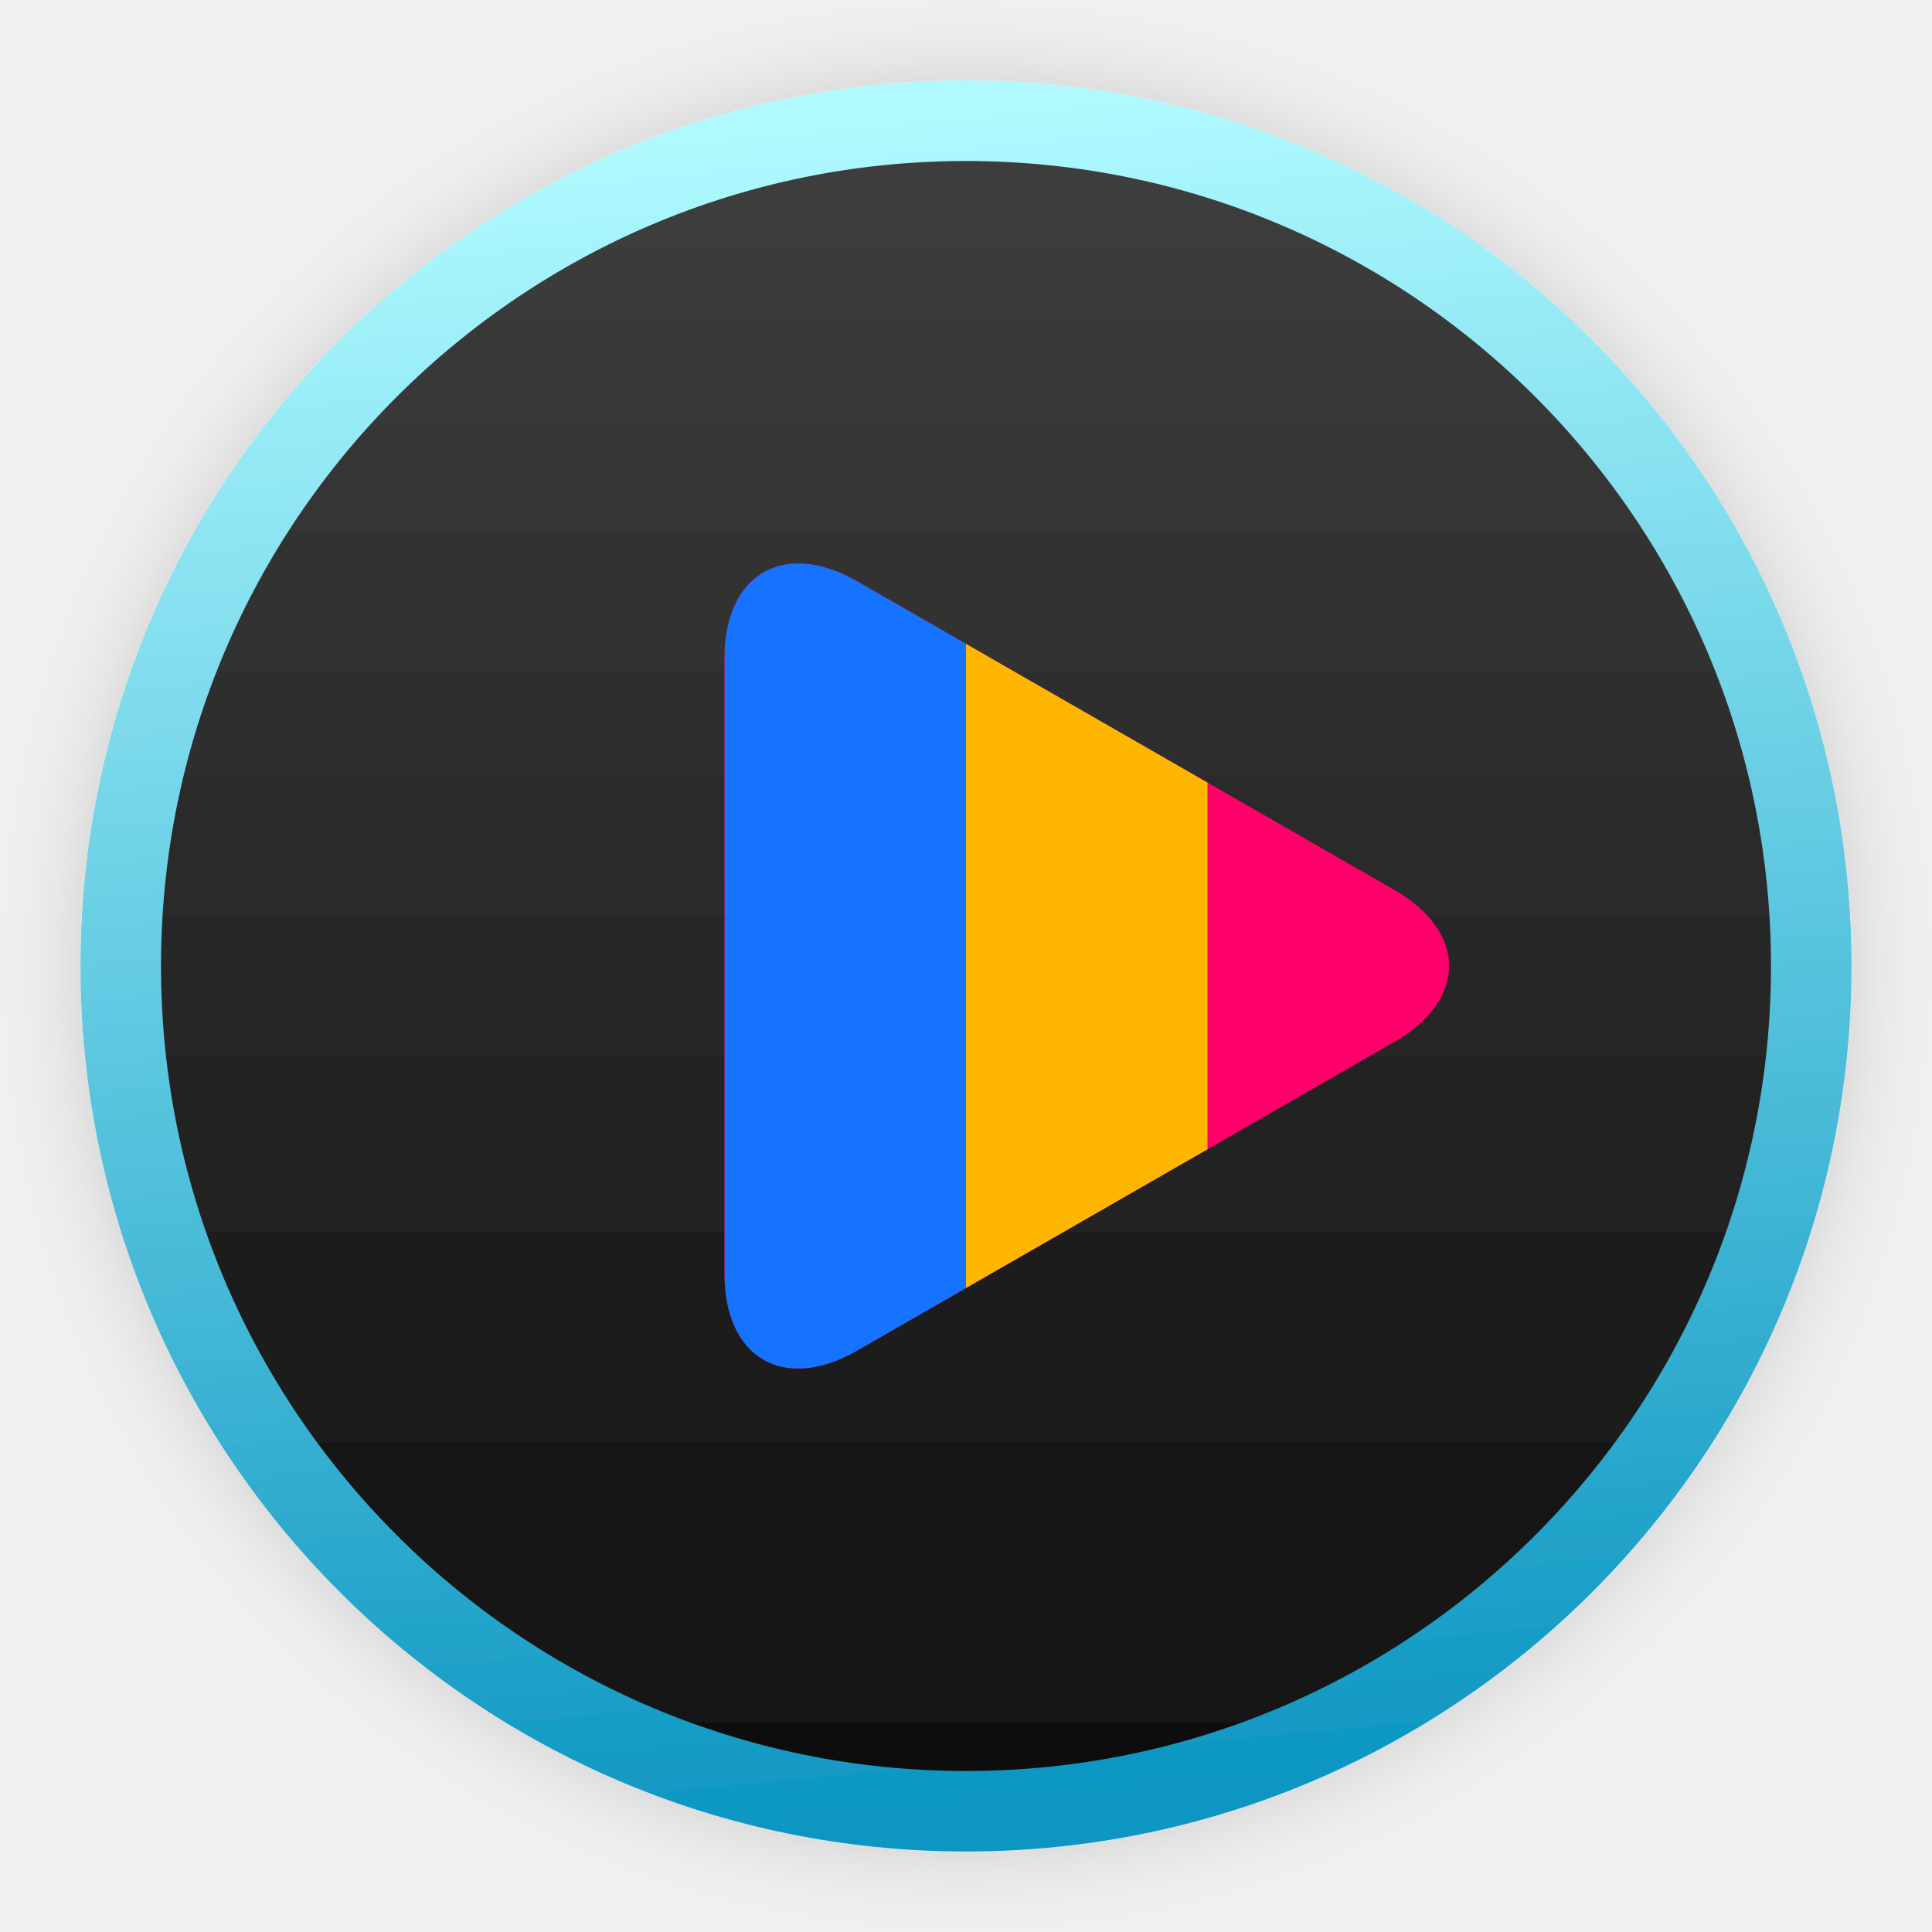
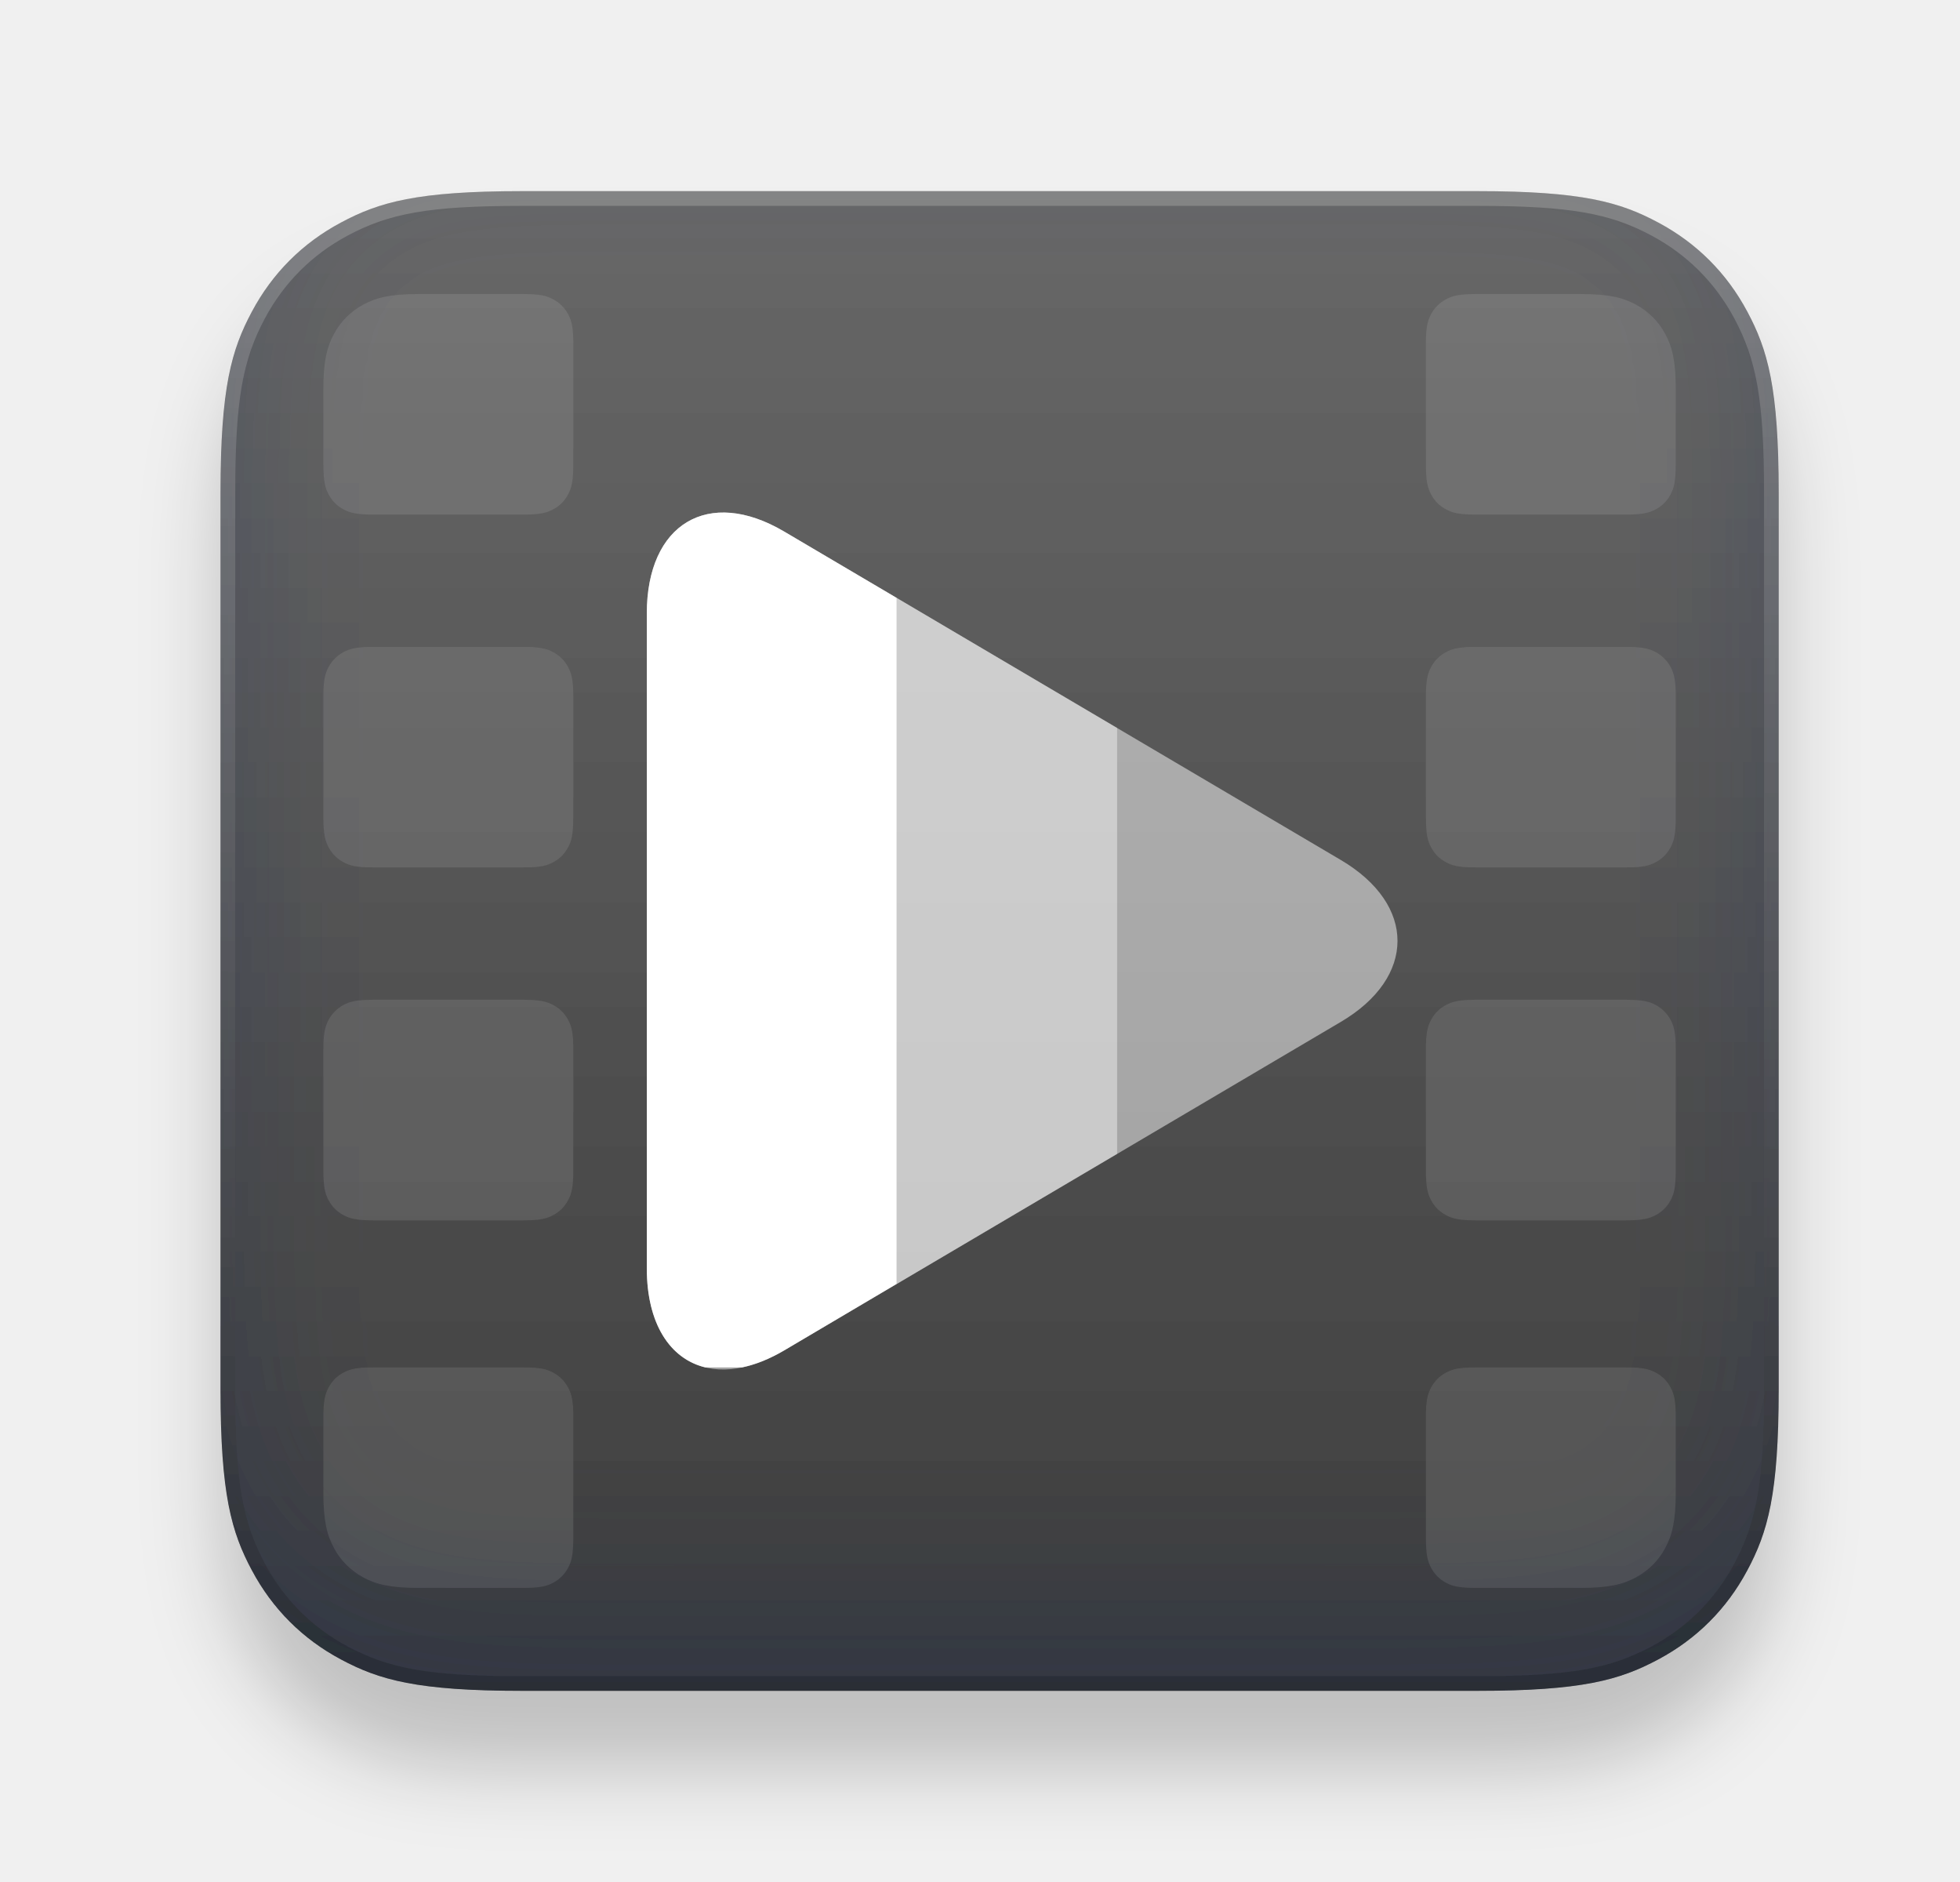
- <svg xmlns="http://www.w3.org/2000/svg" xmlns:xlink="http://www.w3.org/1999/xlink" width="24" height="24" viewBox="0 0 24 24">
+ <svg xmlns="http://www.w3.org/2000/svg" xmlns:xlink="http://www.w3.org/1999/xlink" width="25px" height="24px" viewBox="0 0 25 24" version="1.1">
  <defs>
-     <filter id="deepin-movie-a" width="122.7%" height="122.7%" x="-11.4%" y="-11.4%" filterUnits="objectBoundingBox">
-       <feOffset in="SourceAlpha" result="shadowOffsetOuter1" />
-       <feGaussianBlur in="shadowOffsetOuter1" result="shadowBlurOuter1" stdDeviation=".5" />
-       <feComposite in="shadowBlurOuter1" in2="SourceAlpha" operator="out" result="shadowBlurOuter1" />
-       <feColorMatrix in="shadowBlurOuter1" result="shadowMatrixOuter1" values="0 0 0 0 0   0 0 0 0 0   0 0 0 0 0  0 0 0 0.15 0" />
+     <filter x="-10.1%" y="-5.2%" width="120.1%" height="120.9%" filterUnits="objectBoundingBox" id="filter-1">
+       <feOffset dx="0" dy="1" in="SourceAlpha" result="shadowOffsetOuter1" />
+       <feGaussianBlur stdDeviation="0.5" in="shadowOffsetOuter1" result="shadowBlurOuter1" />
+       <feColorMatrix values="0 0 0 0 0   0 0 0 0 0   0 0 0 0 0  0 0 0 0.2 0" type="matrix" in="shadowBlurOuter1" result="shadowMatrixOuter1" />
      <feMerge>
        <feMergeNode in="shadowMatrixOuter1" />
        <feMergeNode in="SourceGraphic" />
      </feMerge>
    </filter>
-     <linearGradient id="deepin-movie-b" x1="50%" x2="50%" y1="2.375%" y2="100%">
-       <stop offset="0%" stop-color="#3E3E3E" />
-       <stop offset="100%" stop-color="#0F0F0F" />
+     <linearGradient x1="50%" y1="2.375%" x2="50%" y2="98.762%" id="linearGradient-2">
+       <stop stop-color="#676767" offset="0%" />
+       <stop stop-color="#3E3E3E" offset="98.293%" />
    </linearGradient>
-     <linearGradient id="deepin-movie-c" x1="40.768%" x2="50%" y1="0%" y2="100%">
-       <stop offset="0%" stop-color="#B0FAFF" />
-       <stop offset="100%" stop-color="#0D96C2" />
+     <path d="M3.846,0 L16.029,2.26708535e-16 C17.366,-1.31724187e-16 17.851,0.139 18.34,0.401 C18.829,0.662 19.213,1.046 19.474,1.535 C19.736,2.024 19.875,2.509 19.875,3.846 L19.875,15.279 C19.875,16.616 19.736,17.101 19.474,17.59 C19.213,18.079 18.829,18.463 18.34,18.724 C17.851,18.986 17.366,19.125 16.029,19.125 L3.846,19.125 C2.509,19.125 2.024,18.986 1.535,18.724 C1.046,18.463 0.662,18.079 0.401,17.59 C0.139,17.101 -4.4408921e-16,16.616 -4.4408921e-16,15.279 L0,3.846 C0,2.509 0.139,2.024 0.401,1.535 C0.662,1.046 1.046,0.662 1.535,0.401 C2.024,0.139 2.509,0 3.846,0 Z" id="path-3" />
+     <filter x="-7.5%" y="-7.8%" width="115.1%" height="115.7%" filterUnits="objectBoundingBox" id="filter-4">
+       <feGaussianBlur stdDeviation="1" in="SourceAlpha" result="shadowBlurInner1" />
+       <feOffset dx="0" dy="-1" in="shadowBlurInner1" result="shadowOffsetInner1" />
+       <feComposite in="shadowOffsetInner1" in2="SourceAlpha" operator="arithmetic" k2="-1" k3="1" result="shadowInnerInner1" />
+       <feColorMatrix values="0 0 0 0 0   0 0 0 0 0.108   0 0 0 0 0.378  0 0 0 0.2 0" type="matrix" in="shadowInnerInner1" />
+     </filter>
+     <linearGradient x1="40.768%" y1="0%" x2="40.768%" y2="100%" id="linearGradient-5">
+       <stop stop-color="#FFFFFF" stop-opacity="0.2" offset="0%" />
+       <stop stop-color="#000000" stop-opacity="0.2" offset="100%" />
    </linearGradient>
-     <path id="deepin-movie-d" d="M1.646,9.778 C0.737,10.3 0,9.872 0,8.82 L0,1.179 C0,0.128 0.741,-0.298 1.646,0.221 L8.32,4.054 C9.229,4.576 9.225,5.425 8.32,5.944 L1.646,9.778 Z" />
  </defs>
-   <g fill="none" fill-rule="evenodd" filter="url(#deepin-movie-a)" transform="translate(1 1)">
-     <circle cx="11" cy="11" r="10.5" fill="url(#deepin-movie-b)" stroke="url(#deepin-movie-c)" />
-     <g transform="translate(8 6)">
-       <mask id="deepin-movie-e" fill="#fff">
-         <use xlink:href="#deepin-movie-d" />
-       </mask>
-       <use fill="#FF006B" xlink:href="#deepin-movie-d" />
-       <rect width="3" height="10" fill="#1473FF" mask="url(#deepin-movie-e)" />
-       <rect width="3" height="10" x="3" fill="#FFB600" mask="url(#deepin-movie-e)" />
+   <g id="apps/128/deepin-movie" stroke="none" fill="none" transform="translate(0.75, 0)">
+     <g id="7-movie" filter="url(#filter-1)" stroke-width="1" fill-rule="evenodd" transform="translate(2.0625, 2.4375)">
+       <g id="Rectangle-245">
+         <use fill="url(#linearGradient-2)" fill-rule="evenodd" xlink:href="#path-3" />
+         <use fill="black" fill-opacity="1" filter="url(#filter-4)" xlink:href="#path-3" />
+       </g>
+       <path d="M16.029,0 C17.366,0 17.851,0.139 18.34,0.401 C18.829,0.662 19.213,1.046 19.474,1.535 C19.736,2.024 19.875,2.509 19.875,3.846 L19.875,15.279 C19.875,16.616 19.736,17.101 19.474,17.59 C19.213,18.079 18.829,18.463 18.34,18.724 C17.851,18.986 17.366,19.125 16.029,19.125 L3.846,19.125 C2.509,19.125 2.024,18.986 1.535,18.724 C1.046,18.463 0.662,18.079 0.401,17.59 C0.139,17.101 0,16.616 0,15.279 L0,3.846 C0,2.509 0.139,2.024 0.401,1.535 C0.662,1.046 1.046,0.662 1.535,0.401 C2.024,0.139 2.509,0 3.846,0 L16.029,0 Z M3.846,0.188 C2.655,0.188 2.148,0.285 1.623,0.566 C1.167,0.81 0.81,1.167 0.566,1.623 C0.285,2.148 0.188,2.655 0.188,3.846 L0.188,15.279 C0.188,16.47 0.285,16.977 0.566,17.502 C0.81,17.958 1.167,18.315 1.623,18.559 C2.148,18.84 2.655,18.938 3.846,18.938 L16.029,18.938 C17.22,18.938 17.727,18.84 18.252,18.559 C18.708,18.315 19.065,17.958 19.309,17.502 C19.59,16.977 19.688,16.47 19.688,15.279 L19.688,3.846 C19.688,2.655 19.59,2.148 19.309,1.623 C19.065,1.167 18.708,0.81 18.252,0.566 C17.727,0.285 17.22,0.188 16.029,0.188 L3.846,0.188 Z" id="Rectangle-245" fill="url(#linearGradient-5)" fill-rule="nonzero" />
+       <path d="M2.531,1.312 L3.859,1.312 C4.082,1.312 4.163,1.336 4.244,1.379 C4.326,1.423 4.39,1.487 4.433,1.568 C4.477,1.65 4.5,1.731 4.5,1.953 L4.5,3.484 C4.5,3.707 4.477,3.788 4.433,3.869 C4.39,3.951 4.326,4.015 4.244,4.058 C4.163,4.102 4.082,4.125 3.859,4.125 L1.953,4.125 C1.731,4.125 1.65,4.102 1.568,4.058 C1.487,4.015 1.423,3.951 1.379,3.869 C1.336,3.788 1.312,3.707 1.312,3.484 L1.312,2.531 C1.312,2.161 1.359,1.987 1.446,1.824 C1.533,1.661 1.661,1.533 1.824,1.446 C1.987,1.359 2.161,1.312 2.531,1.312 Z M16.016,1.312 L17.344,1.312 C17.714,1.312 17.888,1.359 18.051,1.446 C18.214,1.533 18.342,1.661 18.429,1.824 C18.516,1.987 18.562,2.161 18.562,2.531 L18.562,3.484 C18.562,3.707 18.539,3.788 18.496,3.869 C18.452,3.951 18.388,4.015 18.307,4.058 C18.225,4.102 18.144,4.125 17.922,4.125 L16.016,4.125 C15.793,4.125 15.712,4.102 15.631,4.058 C15.549,4.015 15.485,3.951 15.442,3.869 C15.398,3.788 15.375,3.707 15.375,3.484 L15.375,1.953 C15.375,1.731 15.398,1.65 15.442,1.568 C15.485,1.487 15.549,1.423 15.631,1.379 C15.712,1.336 15.793,1.312 16.016,1.312 Z M1.953,5.812 L3.859,5.812 C4.082,5.812 4.163,5.836 4.244,5.879 C4.326,5.923 4.39,5.987 4.433,6.068 C4.477,6.15 4.5,6.231 4.5,6.453 L4.5,7.984 C4.5,8.207 4.477,8.288 4.433,8.369 C4.39,8.451 4.326,8.515 4.244,8.558 C4.163,8.602 4.082,8.625 3.859,8.625 L1.953,8.625 C1.731,8.625 1.65,8.602 1.568,8.558 C1.487,8.515 1.423,8.451 1.379,8.369 C1.336,8.288 1.312,8.207 1.312,7.984 L1.312,6.453 C1.312,6.231 1.336,6.15 1.379,6.068 C1.423,5.987 1.487,5.923 1.568,5.879 C1.65,5.836 1.731,5.812 1.953,5.812 Z M16.016,5.812 L17.922,5.812 C18.144,5.812 18.225,5.836 18.307,5.879 C18.388,5.923 18.452,5.987 18.496,6.068 C18.539,6.15 18.562,6.231 18.562,6.453 L18.562,7.984 C18.562,8.207 18.539,8.288 18.496,8.369 C18.452,8.451 18.388,8.515 18.307,8.558 C18.225,8.602 18.144,8.625 17.922,8.625 L16.016,8.625 C15.793,8.625 15.712,8.602 15.631,8.558 C15.549,8.515 15.485,8.451 15.442,8.369 C15.398,8.288 15.375,8.207 15.375,7.984 L15.375,6.453 C15.375,6.231 15.398,6.15 15.442,6.068 C15.485,5.987 15.549,5.923 15.631,5.879 C15.712,5.836 15.793,5.812 16.016,5.812 Z M1.953,10.312 L3.859,10.312 C4.082,10.312 4.163,10.336 4.244,10.379 C4.326,10.423 4.39,10.487 4.433,10.568 C4.477,10.65 4.5,10.731 4.5,10.953 L4.5,12.484 C4.5,12.707 4.477,12.788 4.433,12.869 C4.39,12.951 4.326,13.015 4.244,13.058 C4.163,13.102 4.082,13.125 3.859,13.125 L1.953,13.125 C1.731,13.125 1.65,13.102 1.568,13.058 C1.487,13.015 1.423,12.951 1.379,12.869 C1.336,12.788 1.312,12.707 1.312,12.484 L1.312,10.953 C1.312,10.731 1.336,10.65 1.379,10.568 C1.423,10.487 1.487,10.423 1.568,10.379 C1.65,10.336 1.731,10.312 1.953,10.312 Z M16.016,10.312 L17.922,10.312 C18.144,10.312 18.225,10.336 18.307,10.379 C18.388,10.423 18.452,10.487 18.496,10.568 C18.539,10.65 18.562,10.731 18.562,10.953 L18.562,12.484 C18.562,12.707 18.539,12.788 18.496,12.869 C18.452,12.951 18.388,13.015 18.307,13.058 C18.225,13.102 18.144,13.125 17.922,13.125 L16.016,13.125 C15.793,13.125 15.712,13.102 15.631,13.058 C15.549,13.015 15.485,12.951 15.442,12.869 C15.398,12.788 15.375,12.707 15.375,12.484 L15.375,10.953 C15.375,10.731 15.398,10.65 15.442,10.568 C15.485,10.487 15.549,10.423 15.631,10.379 C15.712,10.336 15.793,10.312 16.016,10.312 Z M1.953,15 L3.859,15 C4.082,15 4.163,15.023 4.244,15.067 C4.326,15.11 4.39,15.174 4.433,15.256 C4.477,15.337 4.5,15.418 4.5,15.641 L4.5,17.172 C4.5,17.394 4.477,17.475 4.433,17.557 C4.39,17.638 4.326,17.702 4.244,17.746 C4.163,17.789 4.082,17.812 3.859,17.812 L2.531,17.812 C2.161,17.812 1.987,17.766 1.824,17.679 C1.661,17.592 1.533,17.464 1.446,17.301 C1.359,17.138 1.312,16.964 1.312,16.594 L1.312,15.641 C1.312,15.418 1.336,15.337 1.379,15.256 C1.423,15.174 1.487,15.11 1.568,15.067 C1.65,15.023 1.731,15 1.953,15 Z M16.016,15 L17.922,15 C18.144,15 18.225,15.023 18.307,15.067 C18.388,15.11 18.452,15.174 18.496,15.256 C18.539,15.337 18.562,15.418 18.562,15.641 L18.562,16.594 C18.562,16.964 18.516,17.138 18.429,17.301 C18.342,17.464 18.214,17.592 18.051,17.679 C17.888,17.766 17.714,17.812 17.344,17.812 L16.016,17.812 C15.793,17.812 15.712,17.789 15.631,17.746 C15.549,17.702 15.485,17.638 15.442,17.557 C15.398,17.475 15.375,17.394 15.375,17.172 L15.375,15.641 C15.375,15.418 15.398,15.337 15.442,15.256 C15.485,15.174 15.549,15.11 15.631,15.067 C15.712,15.023 15.793,15 16.016,15 Z" id="形状结合" fill="#FFFFFF" opacity="0.1" />
+       <g id="编组" transform="translate(5.4375, 4.0982)" fill="#FFFFFF">
+         <path d="M1.751,10.686 C0.784,11.256 0,10.788 0,9.639 L0,1.289 C0,0.14 0.788,-0.326 1.751,0.242 L8.852,4.431 C9.819,5.001 9.814,5.929 8.852,6.496 L1.751,10.686 Z" id="Path-359" opacity="0.5" />
+         <path d="M3.187,1.089 L5.999,2.748 L5.999,8.179 L3.187,9.838 L3.187,1.089 Z" id="形状结合" opacity="0.4" />
+         <path d="M1.751,0.242 L3.187,1.089 L3.187,9.837 L1.751,10.686 C1.564,10.796 1.384,10.867 1.215,10.902 L0.746,10.902 C0.295,10.793 0,10.344 0,9.639 L0,1.289 C0,0.14 0.788,-0.326 1.751,0.242 Z" id="形状结合" />
+       </g>
    </g>
+     <g id="Guide/128" />
  </g>
</svg>
